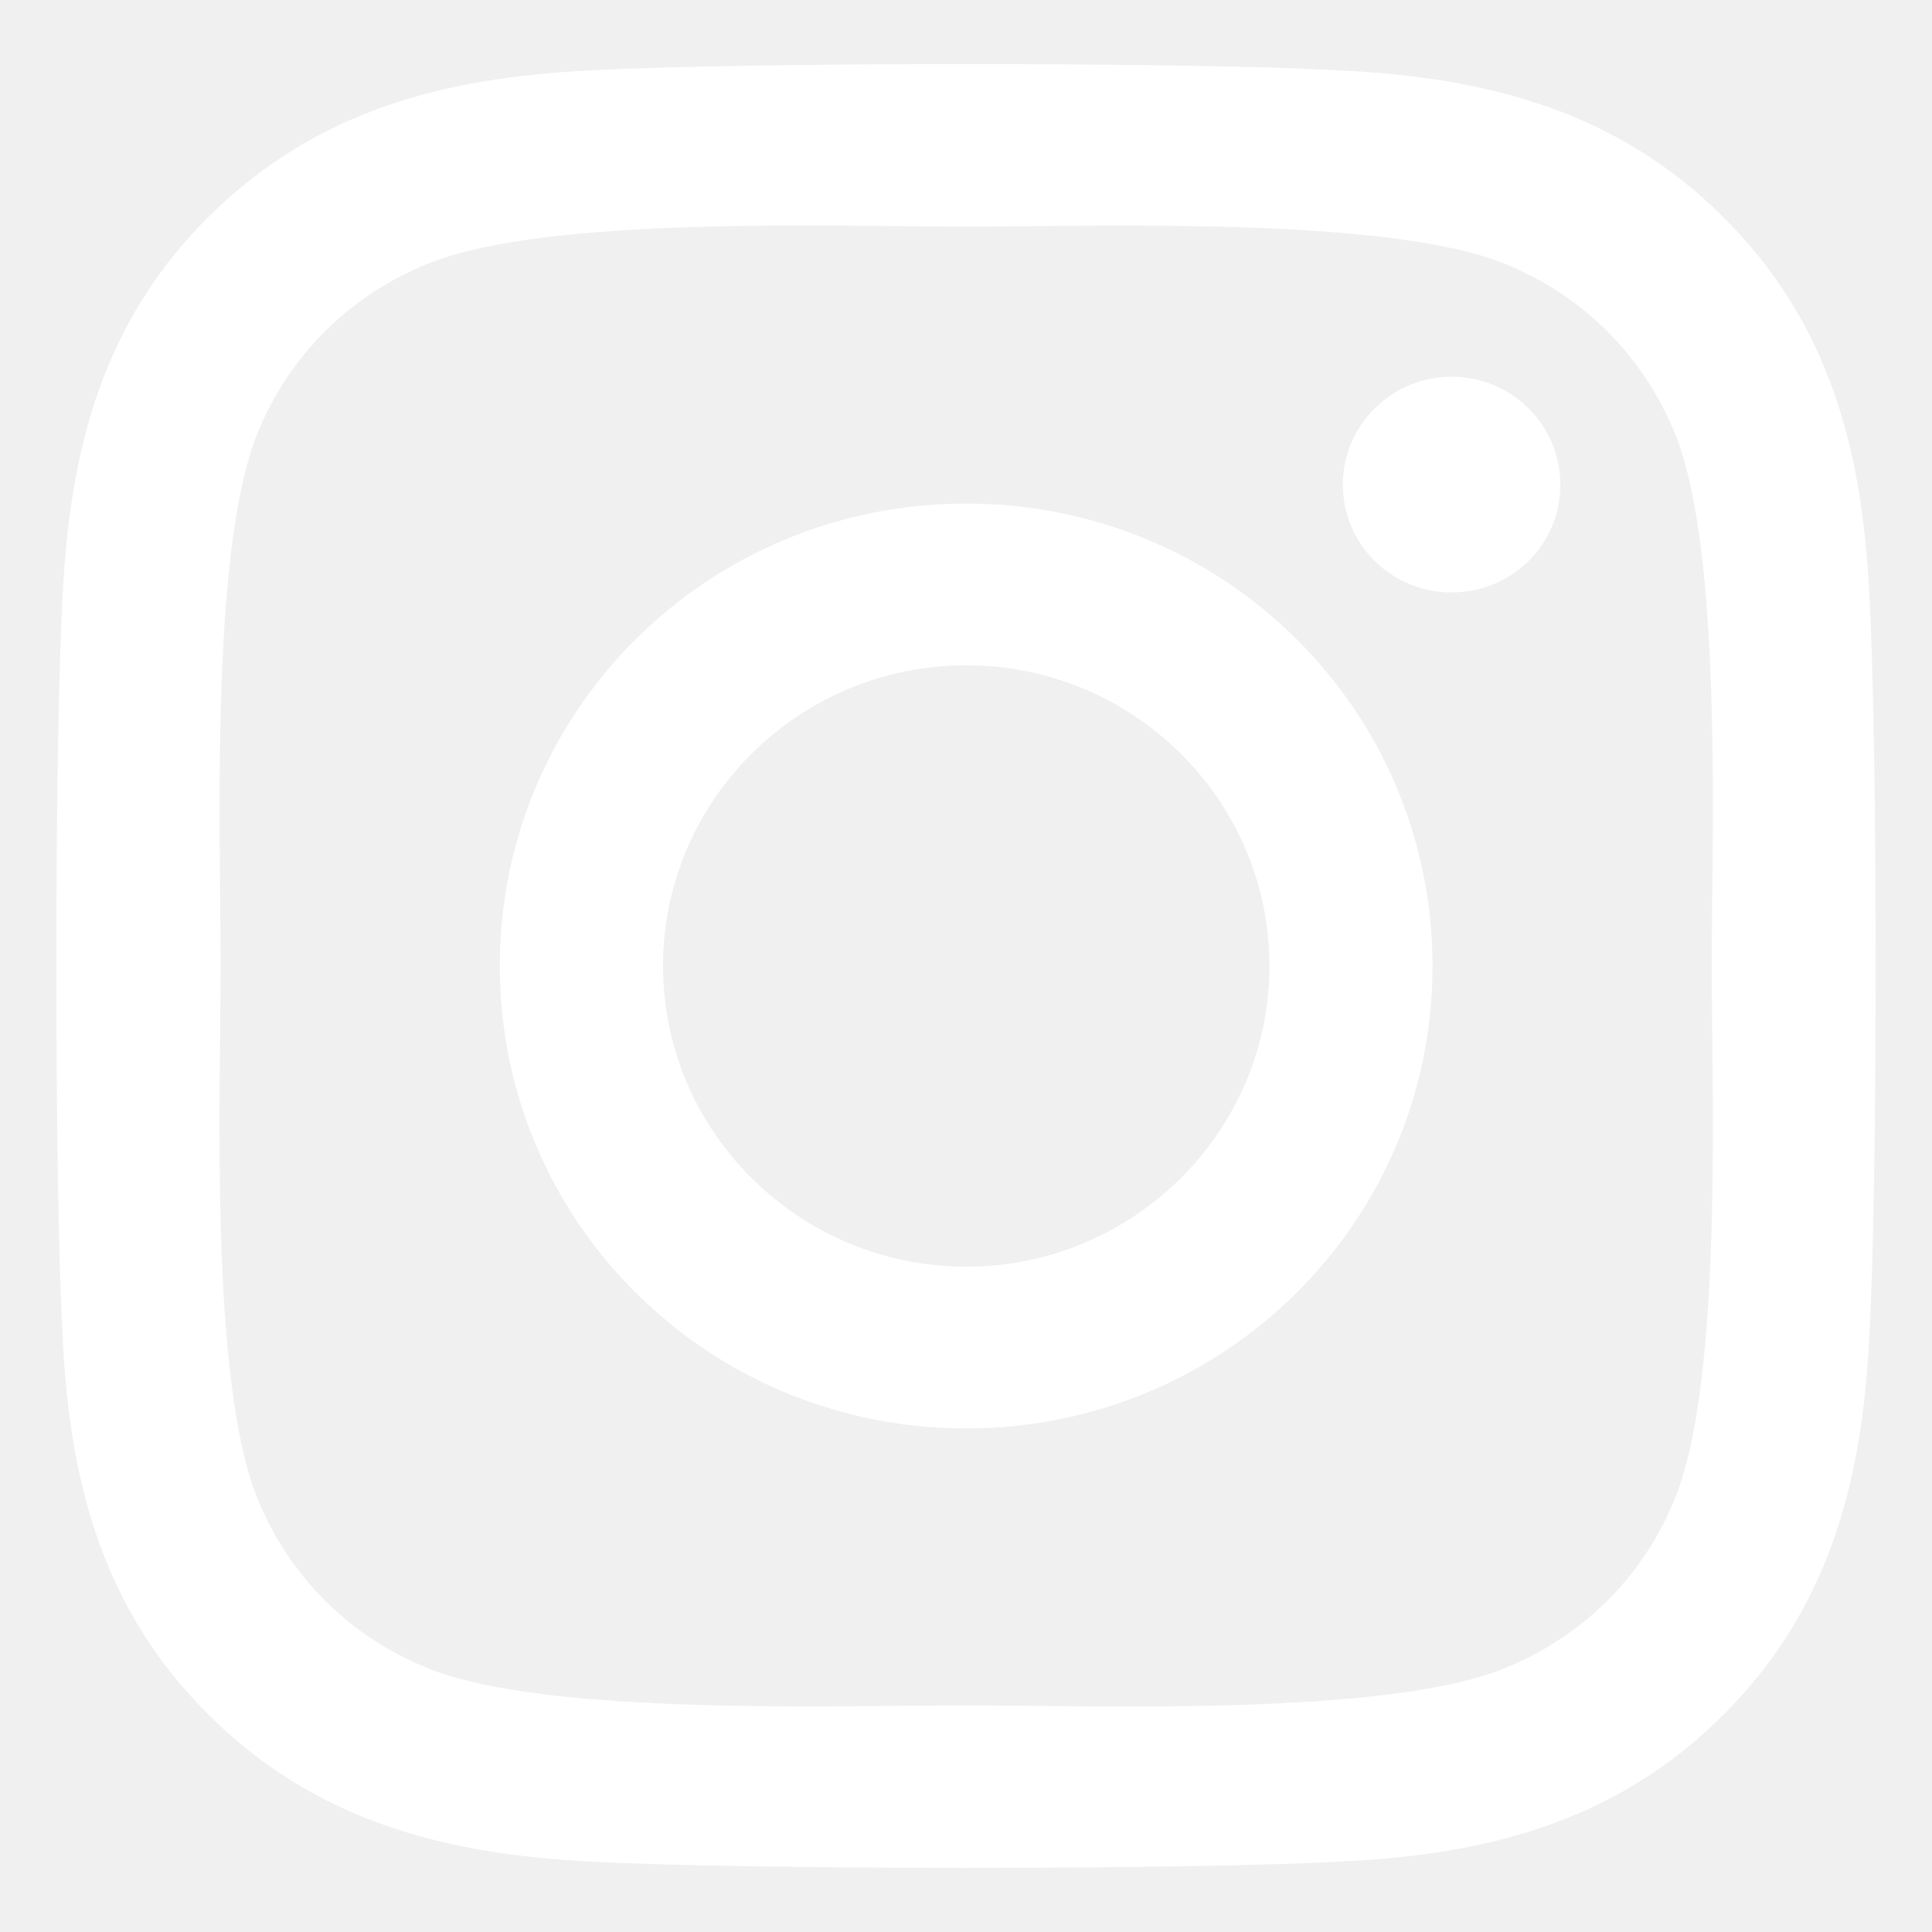
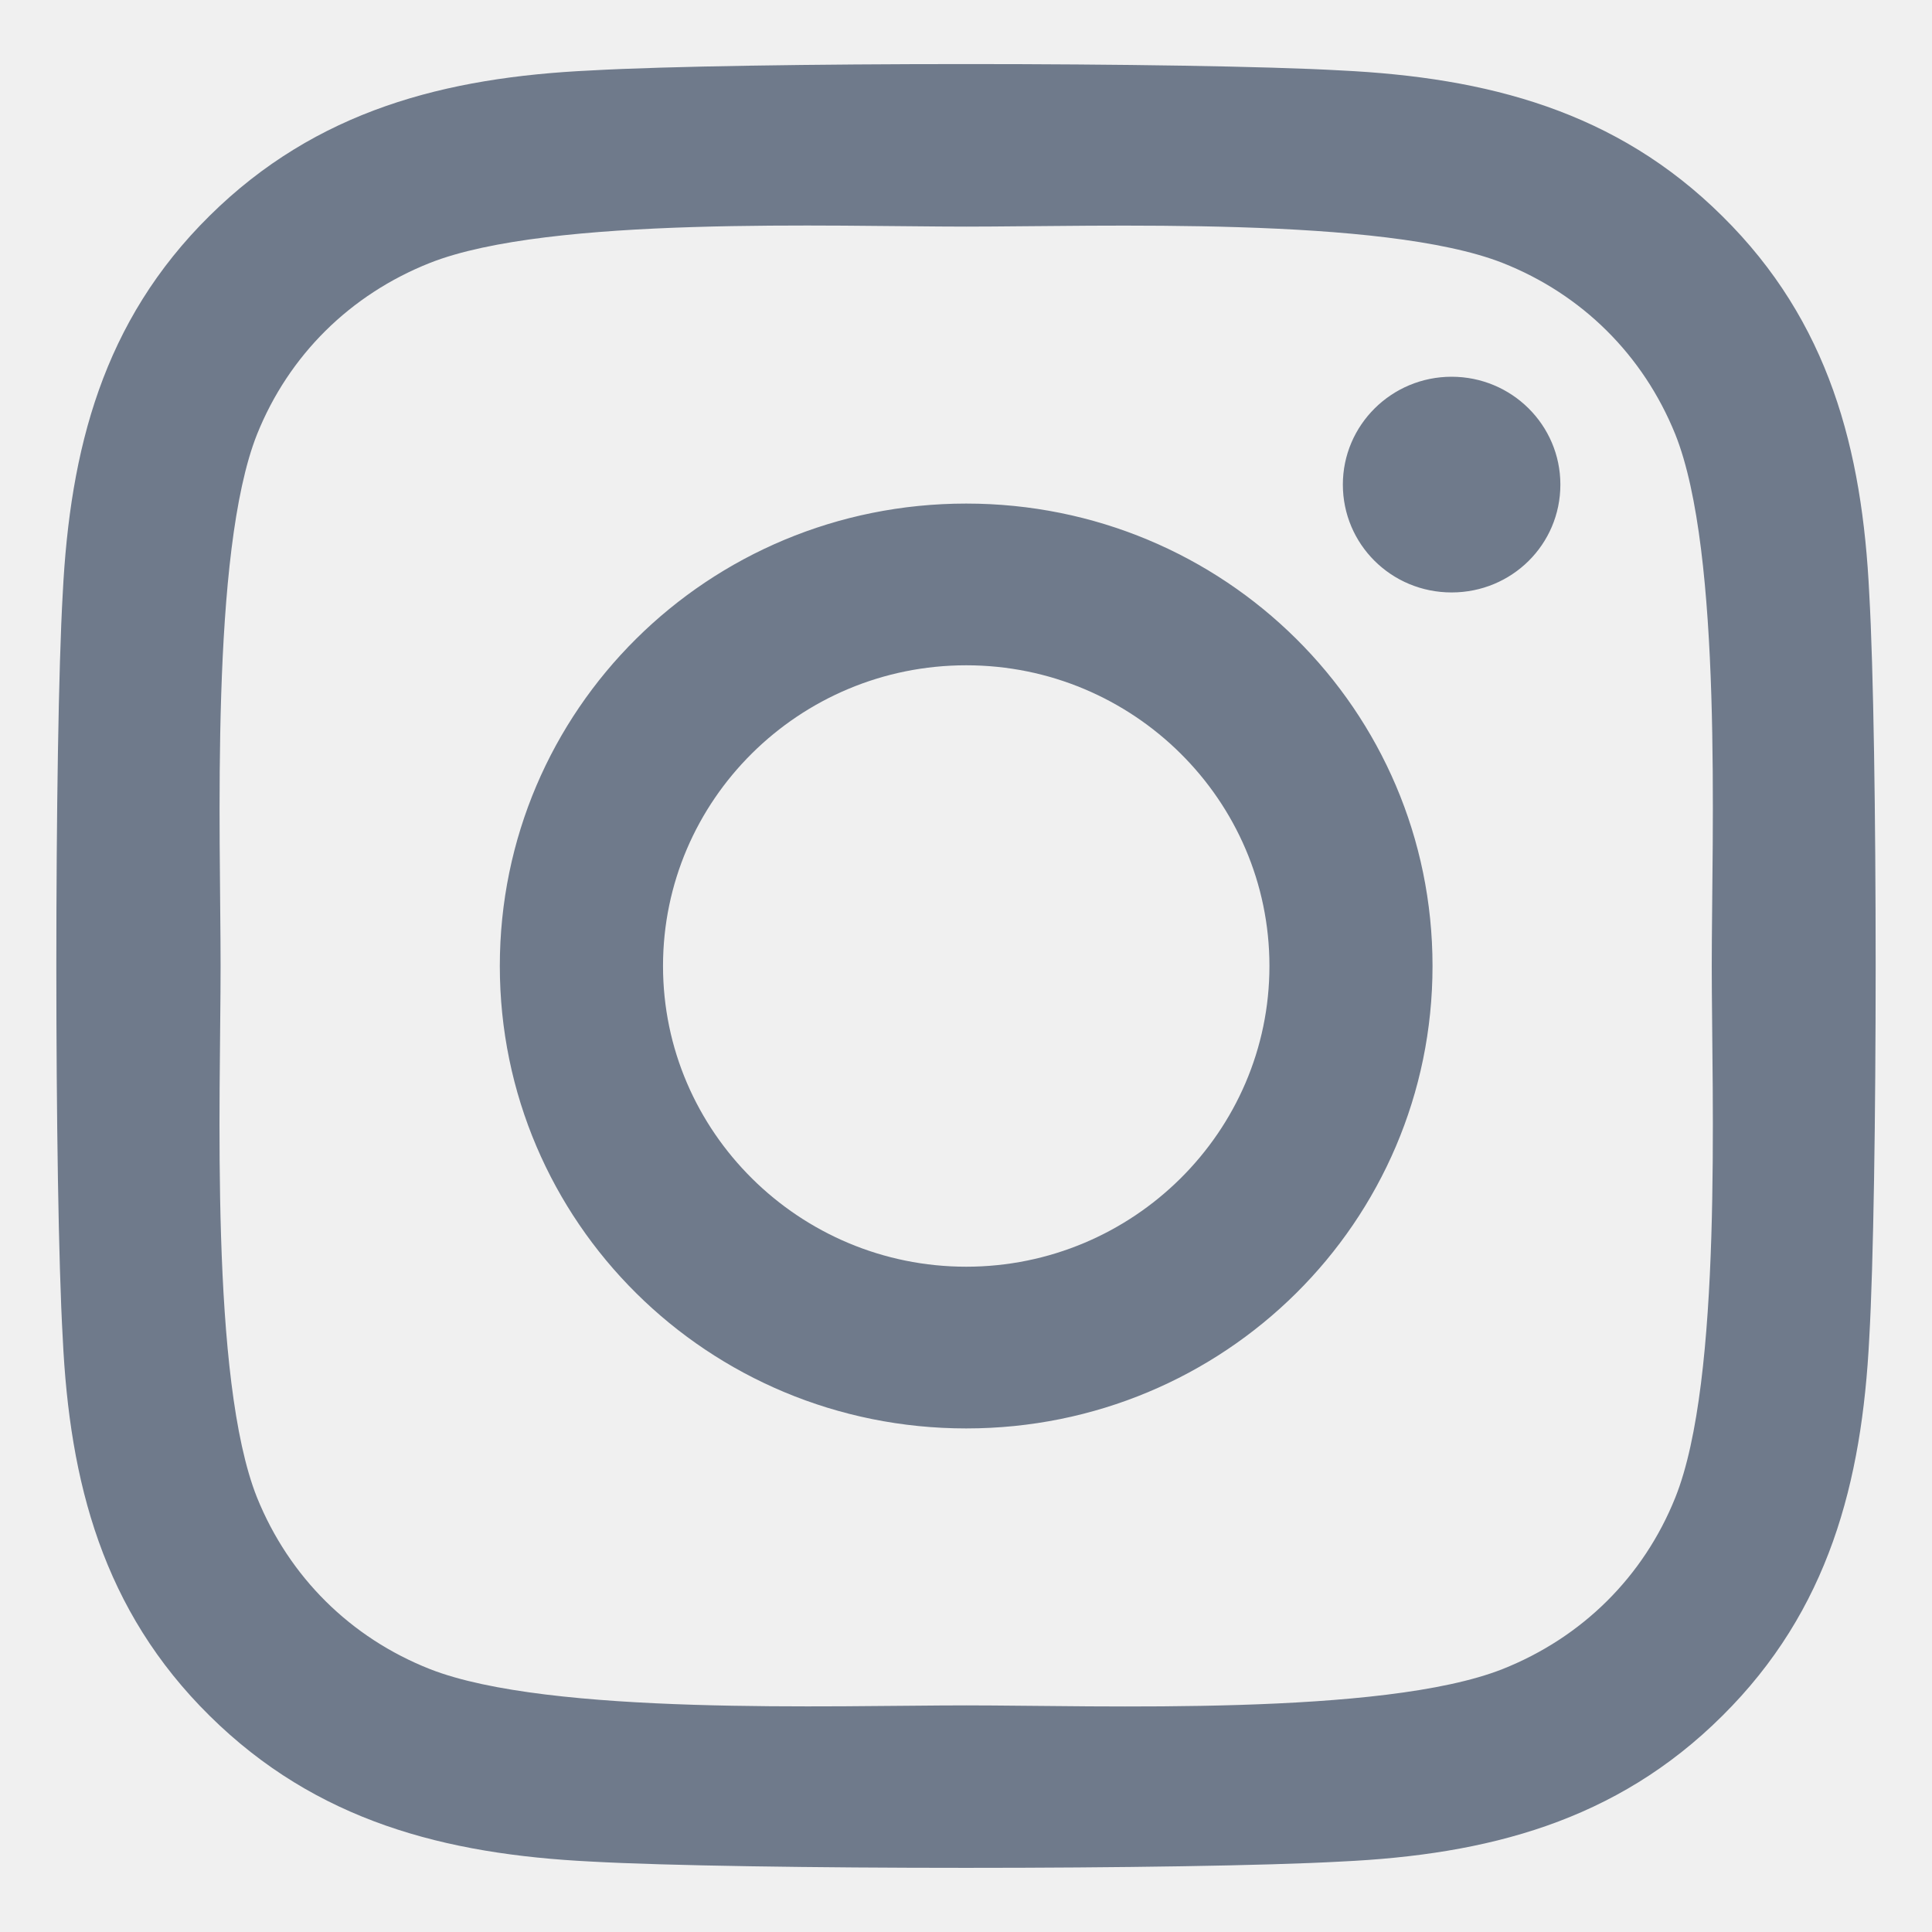
<svg xmlns="http://www.w3.org/2000/svg" width="17" height="17" viewBox="0 0 17 17" fill="none">
-   <path d="M8.502 4.431C6.23 4.431 4.398 6.247 4.398 8.5C4.398 10.752 6.23 12.569 8.502 12.569C10.773 12.569 12.605 10.752 12.605 8.5C12.605 6.247 10.773 4.431 8.502 4.431ZM8.502 11.146C7.034 11.146 5.834 9.959 5.834 8.5C5.834 7.041 7.03 5.854 8.502 5.854C9.973 5.854 11.17 7.041 11.17 8.5C11.17 9.959 9.97 11.146 8.502 11.146ZM13.73 4.264C13.73 4.792 13.302 5.213 12.773 5.213C12.241 5.213 11.816 4.788 11.816 4.264C11.816 3.74 12.245 3.315 12.773 3.315C13.302 3.315 13.73 3.74 13.73 4.264ZM16.448 5.227C16.387 3.956 16.095 2.83 15.155 1.902C14.22 0.974 13.084 0.683 11.802 0.62C10.48 0.545 6.52 0.545 5.198 0.62C3.92 0.68 2.784 0.97 1.845 1.898C0.905 2.826 0.616 3.952 0.552 5.224C0.477 6.534 0.477 10.462 0.552 11.773C0.612 13.044 0.905 14.17 1.845 15.098C2.784 16.026 3.916 16.316 5.198 16.38C6.52 16.454 10.48 16.454 11.802 16.38C13.084 16.32 14.22 16.029 15.155 15.098C16.091 14.17 16.384 13.044 16.448 11.773C16.523 10.462 16.523 6.538 16.448 5.227ZM14.741 13.178C14.462 13.873 13.923 14.408 13.22 14.687C12.166 15.102 9.666 15.006 8.502 15.006C7.337 15.006 4.834 15.098 3.784 14.687C3.084 14.411 2.545 13.876 2.262 13.178C1.845 12.134 1.941 9.655 1.941 8.5C1.941 7.345 1.848 4.863 2.262 3.821C2.541 3.127 3.08 2.592 3.784 2.313C4.837 1.898 7.337 1.994 8.502 1.994C9.666 1.994 12.17 1.902 13.22 2.313C13.92 2.589 14.459 3.124 14.741 3.821C15.159 4.866 15.062 7.345 15.062 8.5C15.062 9.655 15.159 12.137 14.741 13.178Z" fill="white" fill-opacity="1" />
+   <path d="M8.502 4.431C6.23 4.431 4.398 6.247 4.398 8.5C4.398 10.752 6.23 12.569 8.502 12.569C10.773 12.569 12.605 10.752 12.605 8.5C12.605 6.247 10.773 4.431 8.502 4.431ZM8.502 11.146C7.034 11.146 5.834 9.959 5.834 8.5C5.834 7.041 7.03 5.854 8.502 5.854C9.973 5.854 11.17 7.041 11.17 8.5C11.17 9.959 9.97 11.146 8.502 11.146ZM13.73 4.264C13.73 4.792 13.302 5.213 12.773 5.213C12.241 5.213 11.816 4.788 11.816 4.264C11.816 3.74 12.245 3.315 12.773 3.315C13.302 3.315 13.73 3.74 13.73 4.264ZM16.448 5.227C16.387 3.956 16.095 2.83 15.155 1.902C14.22 0.974 13.084 0.683 11.802 0.62C10.48 0.545 6.52 0.545 5.198 0.62C3.92 0.68 2.784 0.97 1.845 1.898C0.905 2.826 0.616 3.952 0.552 5.224C0.477 6.534 0.477 10.462 0.552 11.773C0.612 13.044 0.905 14.17 1.845 15.098C2.784 16.026 3.916 16.316 5.198 16.38C6.52 16.454 10.48 16.454 11.802 16.38C13.084 16.32 14.22 16.029 15.155 15.098C16.091 14.17 16.384 13.044 16.448 11.773C16.523 10.462 16.523 6.538 16.448 5.227ZM14.741 13.178C14.462 13.873 13.923 14.408 13.22 14.687C12.166 15.102 9.666 15.006 8.502 15.006C7.337 15.006 4.834 15.098 3.784 14.687C3.084 14.411 2.545 13.876 2.262 13.178C1.845 12.134 1.941 9.655 1.941 8.5C1.941 7.345 1.848 4.863 2.262 3.821C2.541 3.127 3.08 2.592 3.784 2.313C4.837 1.898 7.337 1.994 8.502 1.994C9.666 1.994 12.17 1.902 13.22 2.313C13.92 2.589 14.459 3.124 14.741 3.821C15.159 4.866 15.062 7.345 15.062 8.5C15.062 9.655 15.159 12.137 14.741 13.178Z" fill="#6F7A8B" fill-opacity="1" />
</svg>
